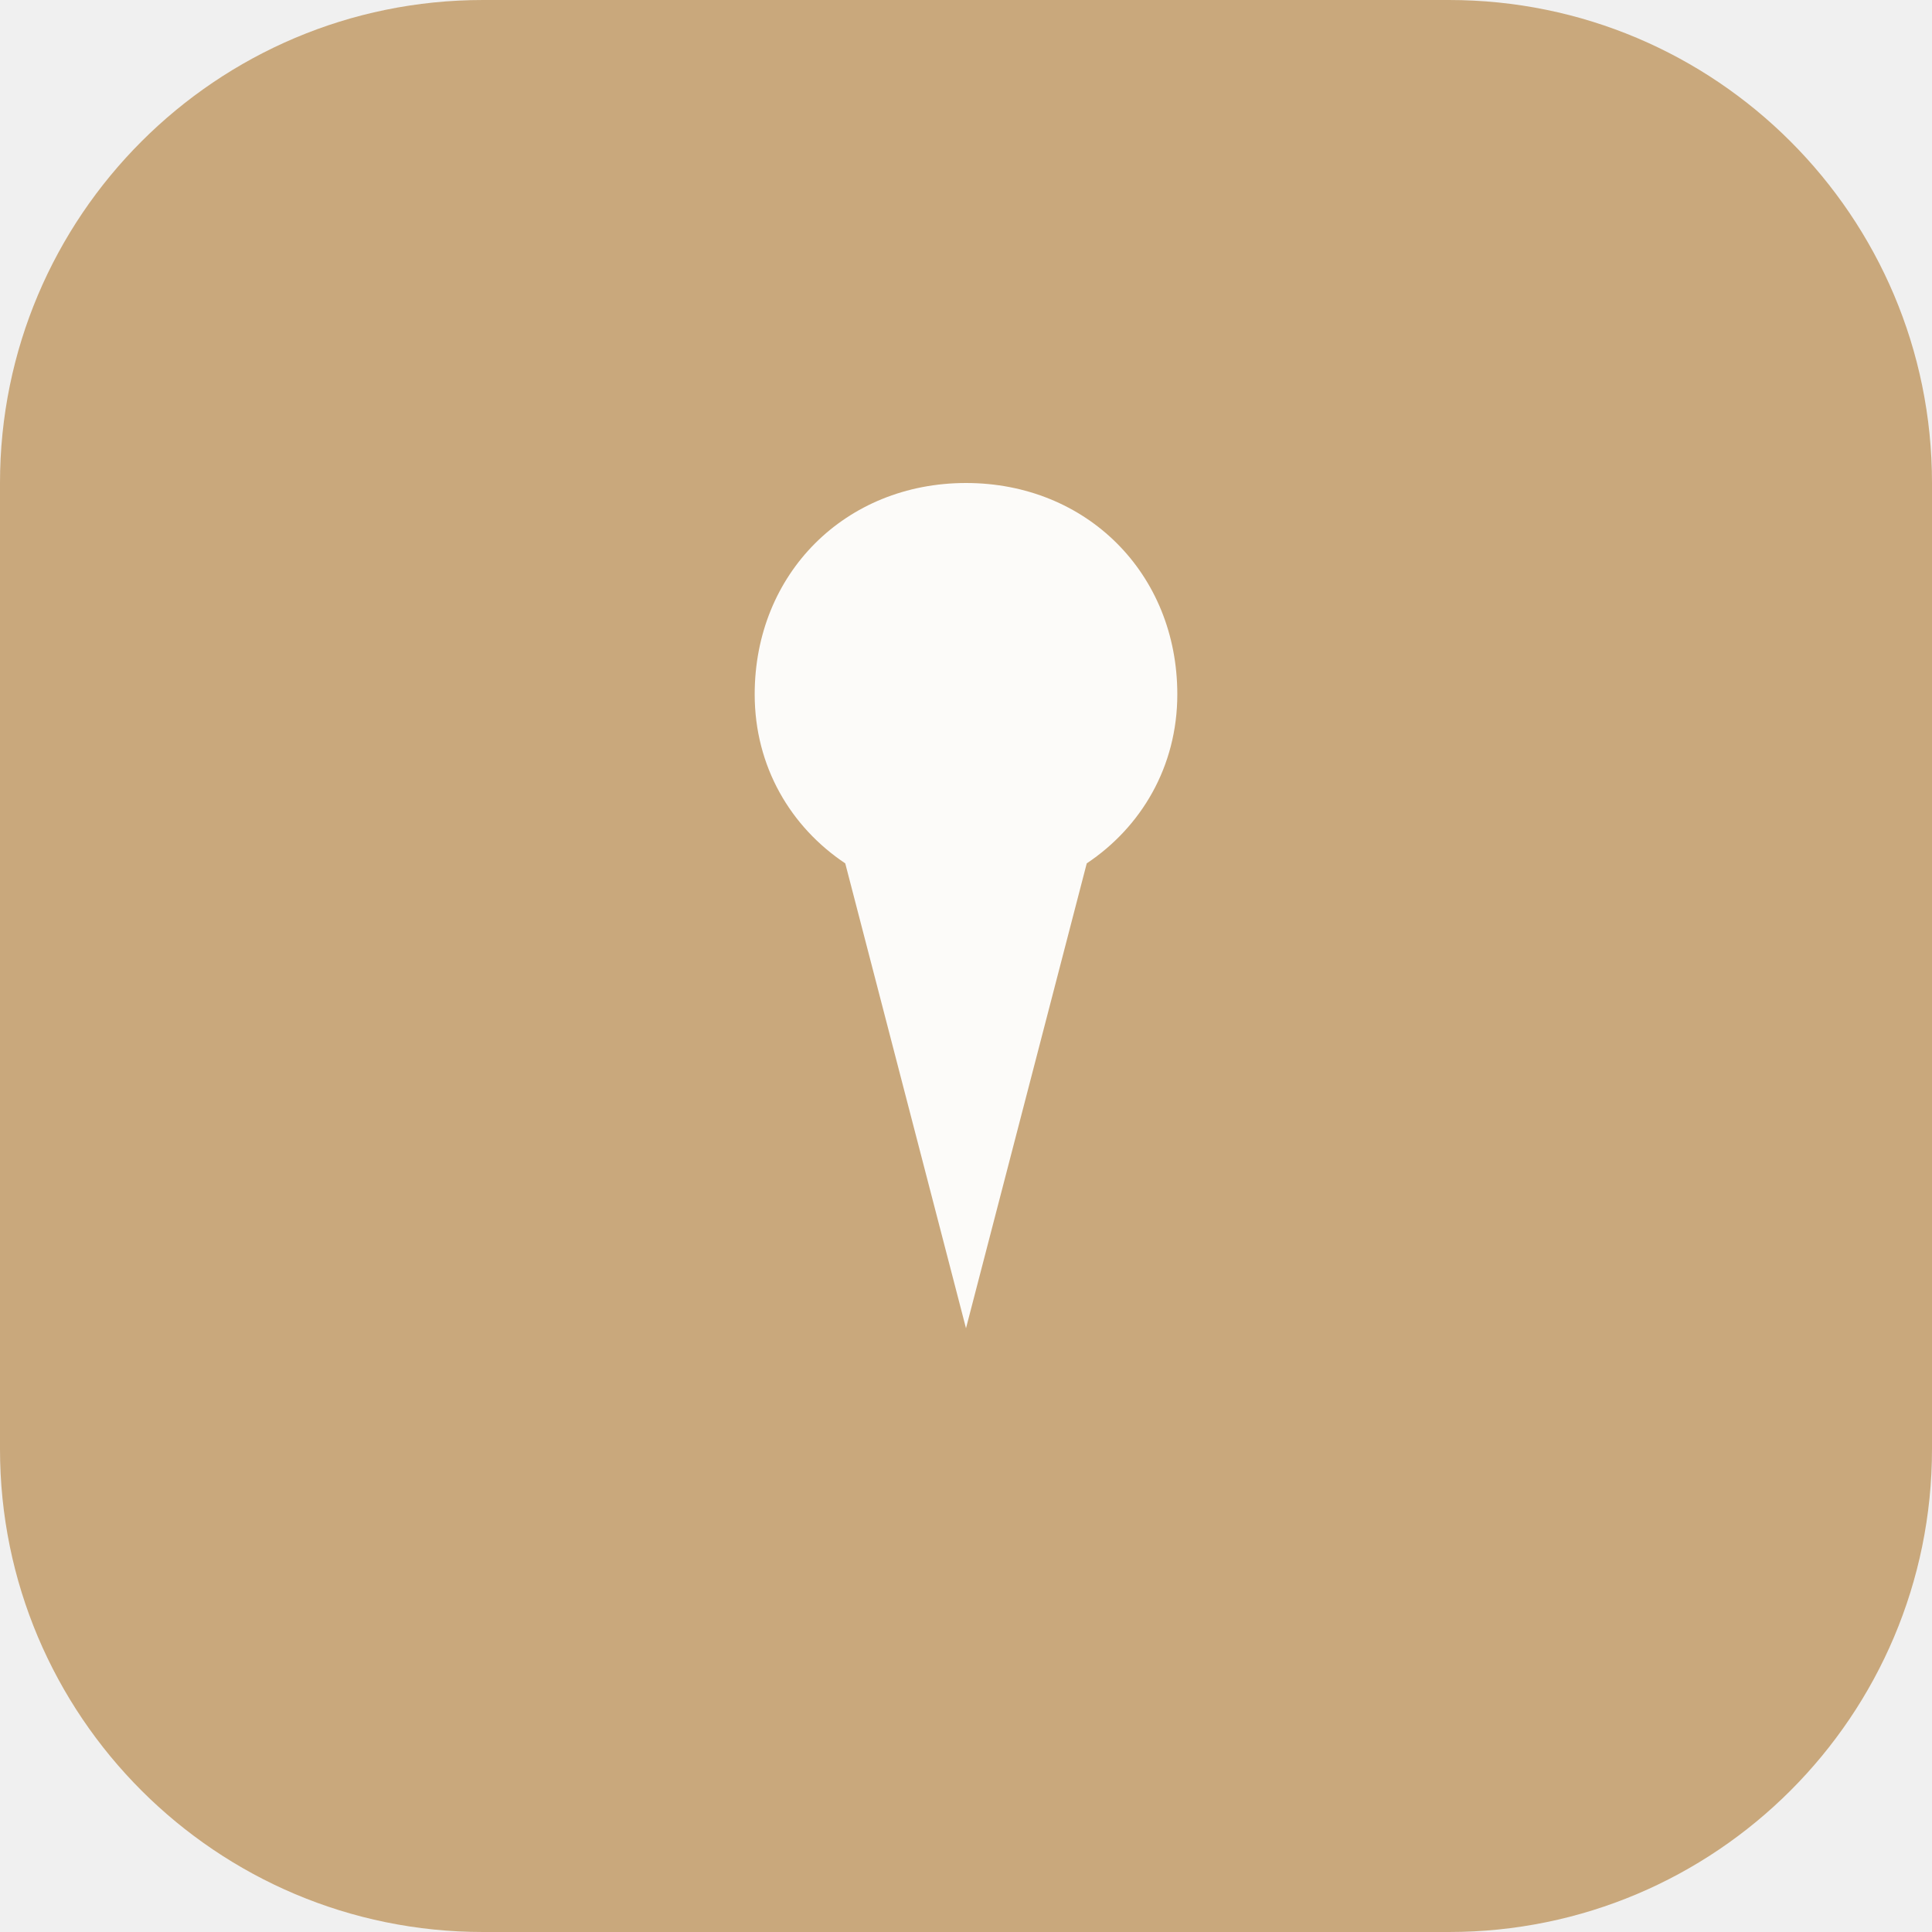
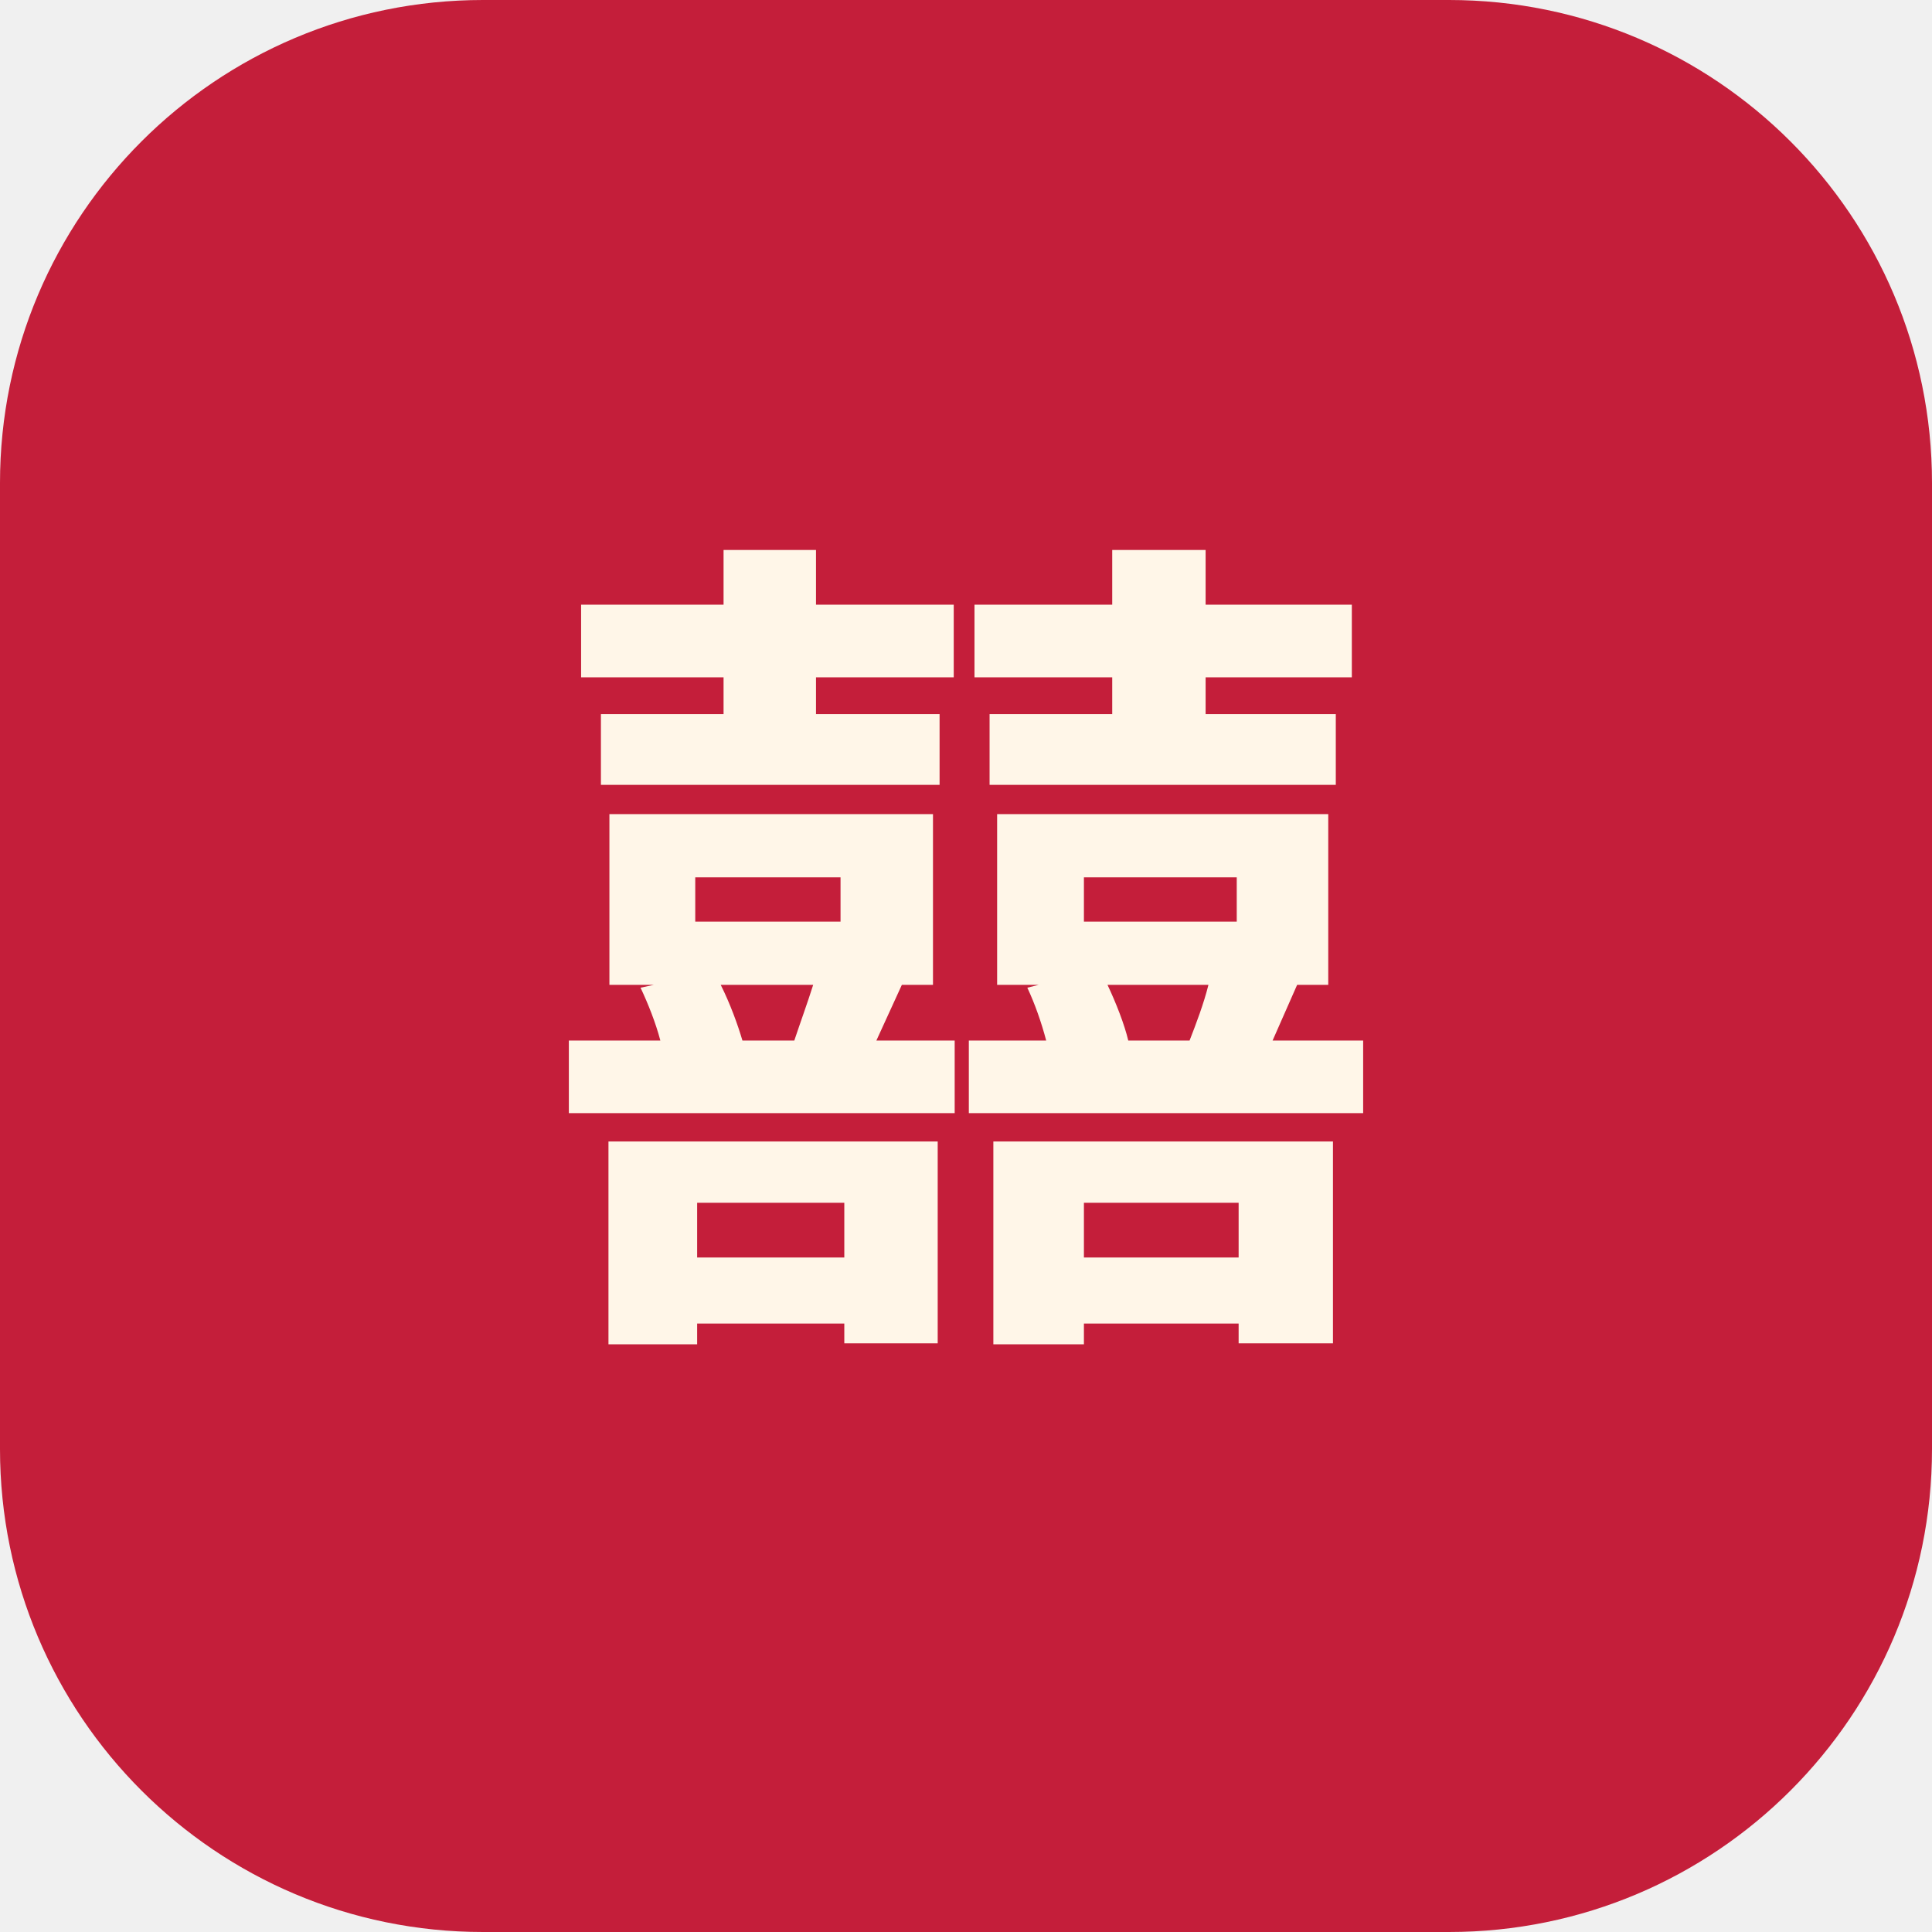
<svg xmlns="http://www.w3.org/2000/svg" viewBox="0 0 32 32" fill="none">
-   <rect width="32" height="32" rx="8" fill="#c9a87c" />
-   <path d="M16 8c-2 0-3.5 1.5-3.5 3.5 0 1.2.6 2.2 1.5 2.8L16 22l2-7.7c.9-.6 1.5-1.6 1.5-2.8C19.5 9.5 18 8 16 8z" fill="#fff" opacity=".95" />
+   <rect width="32" height="32" rx="8" fill="#c41e3a" />
+   <text x="16" y="21" text-anchor="middle" font-size="14" font-family="serif" fill="#fff6e8" font-weight="700">囍</text>
</svg>
